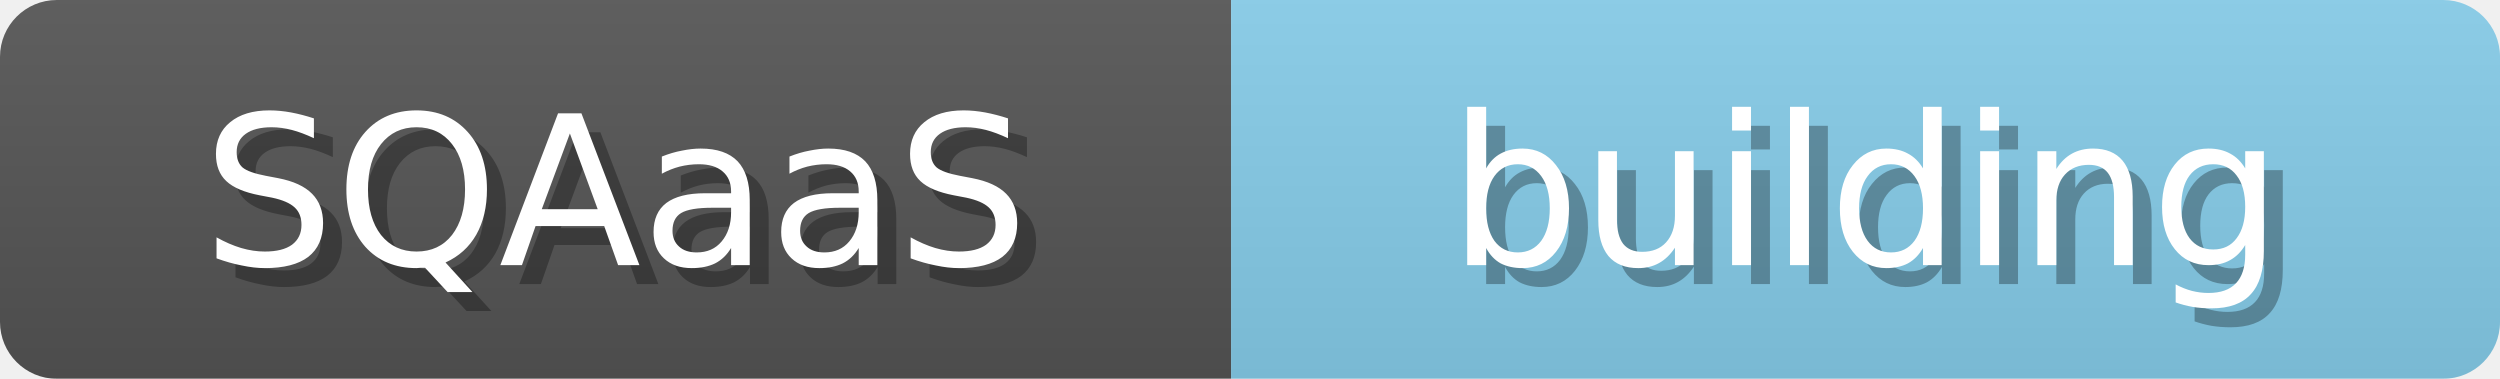
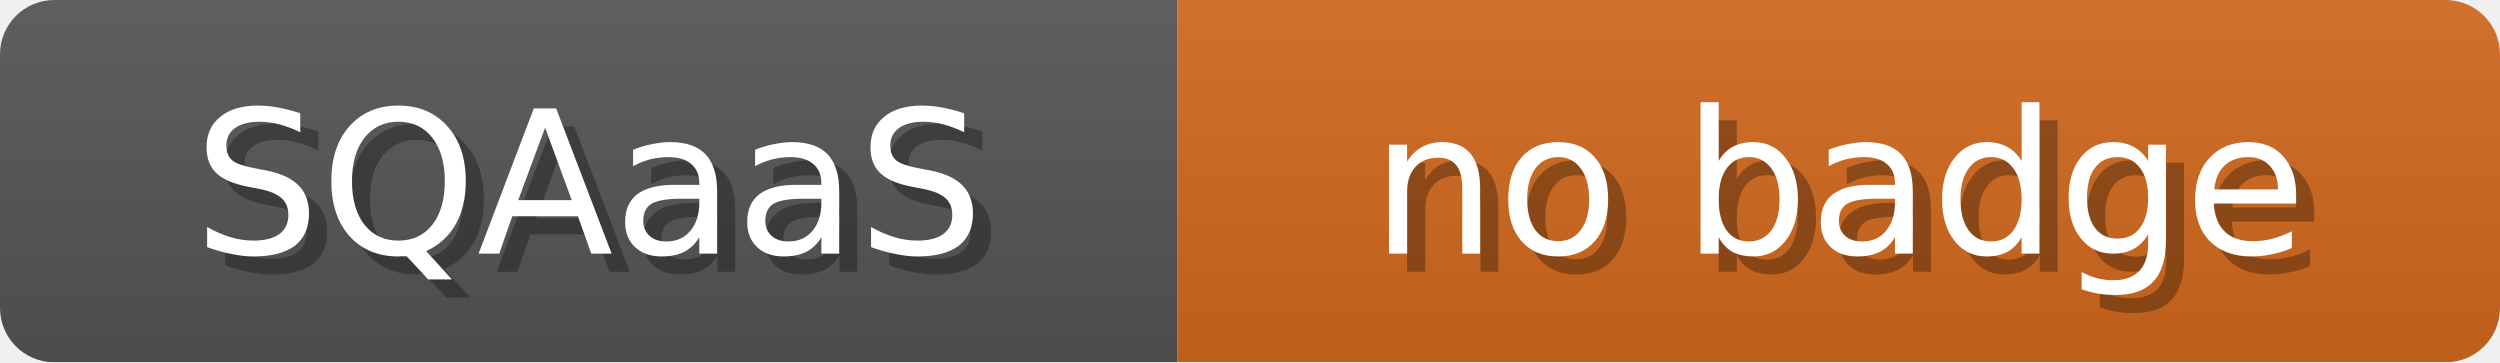
- <svg xmlns="http://www.w3.org/2000/svg" width="132" height="20">
+ <svg xmlns="http://www.w3.org/2000/svg" width="138" height="20">
  <linearGradient id="b" x2="0" y2="100%">
    <stop offset="0" stop-color="#bbb" stop-opacity=".1" />
    <stop offset="1" stop-opacity=".1" />
  </linearGradient>
-   <mask id="anybadge_5">
-     <rect width="132" height="20" rx="3" fill="#fff" />
+   <mask id="anybadge_6">
+     <rect width="138" height="20" rx="3" fill="#fff" />
  </mask>
-   <g mask="url(#anybadge_5)">
+   <g mask="url(#anybadge_6)">
    <path fill="#555" d="M0 0h65v20H0z" />
-     <path fill="#87CEEB" d="M65 0h67v20H65z" />
-     <path fill="url(#b)" d="M0 0h132v20H0z" />
+     <path fill="#D2691E" d="M65 0h73v20H65z" />
+     <path fill="url(#b)" d="M0 0h138v20H0z" />
  </g>
  <g fill="#fff" text-anchor="middle" font-family="DejaVu Sans,Verdana,Geneva,sans-serif" font-size="11">
    <text x="33.5" y="15" fill="#010101" fill-opacity=".3">SQAaaS</text>
    <text x="32.5" y="14">SQAaaS</text>
  </g>
  <g fill="#fff" text-anchor="middle" font-family="DejaVu Sans,Verdana,Geneva,sans-serif" font-size="11">
-     <text x="99.5" y="15" fill="#010101" fill-opacity=".3">building</text>
-     <text x="98.5" y="14">building</text>
+     <text x="102.5" y="15" fill="#010101" fill-opacity=".3">no badge</text>
+     <text x="101.5" y="14">no badge</text>
  </g>
</svg>
